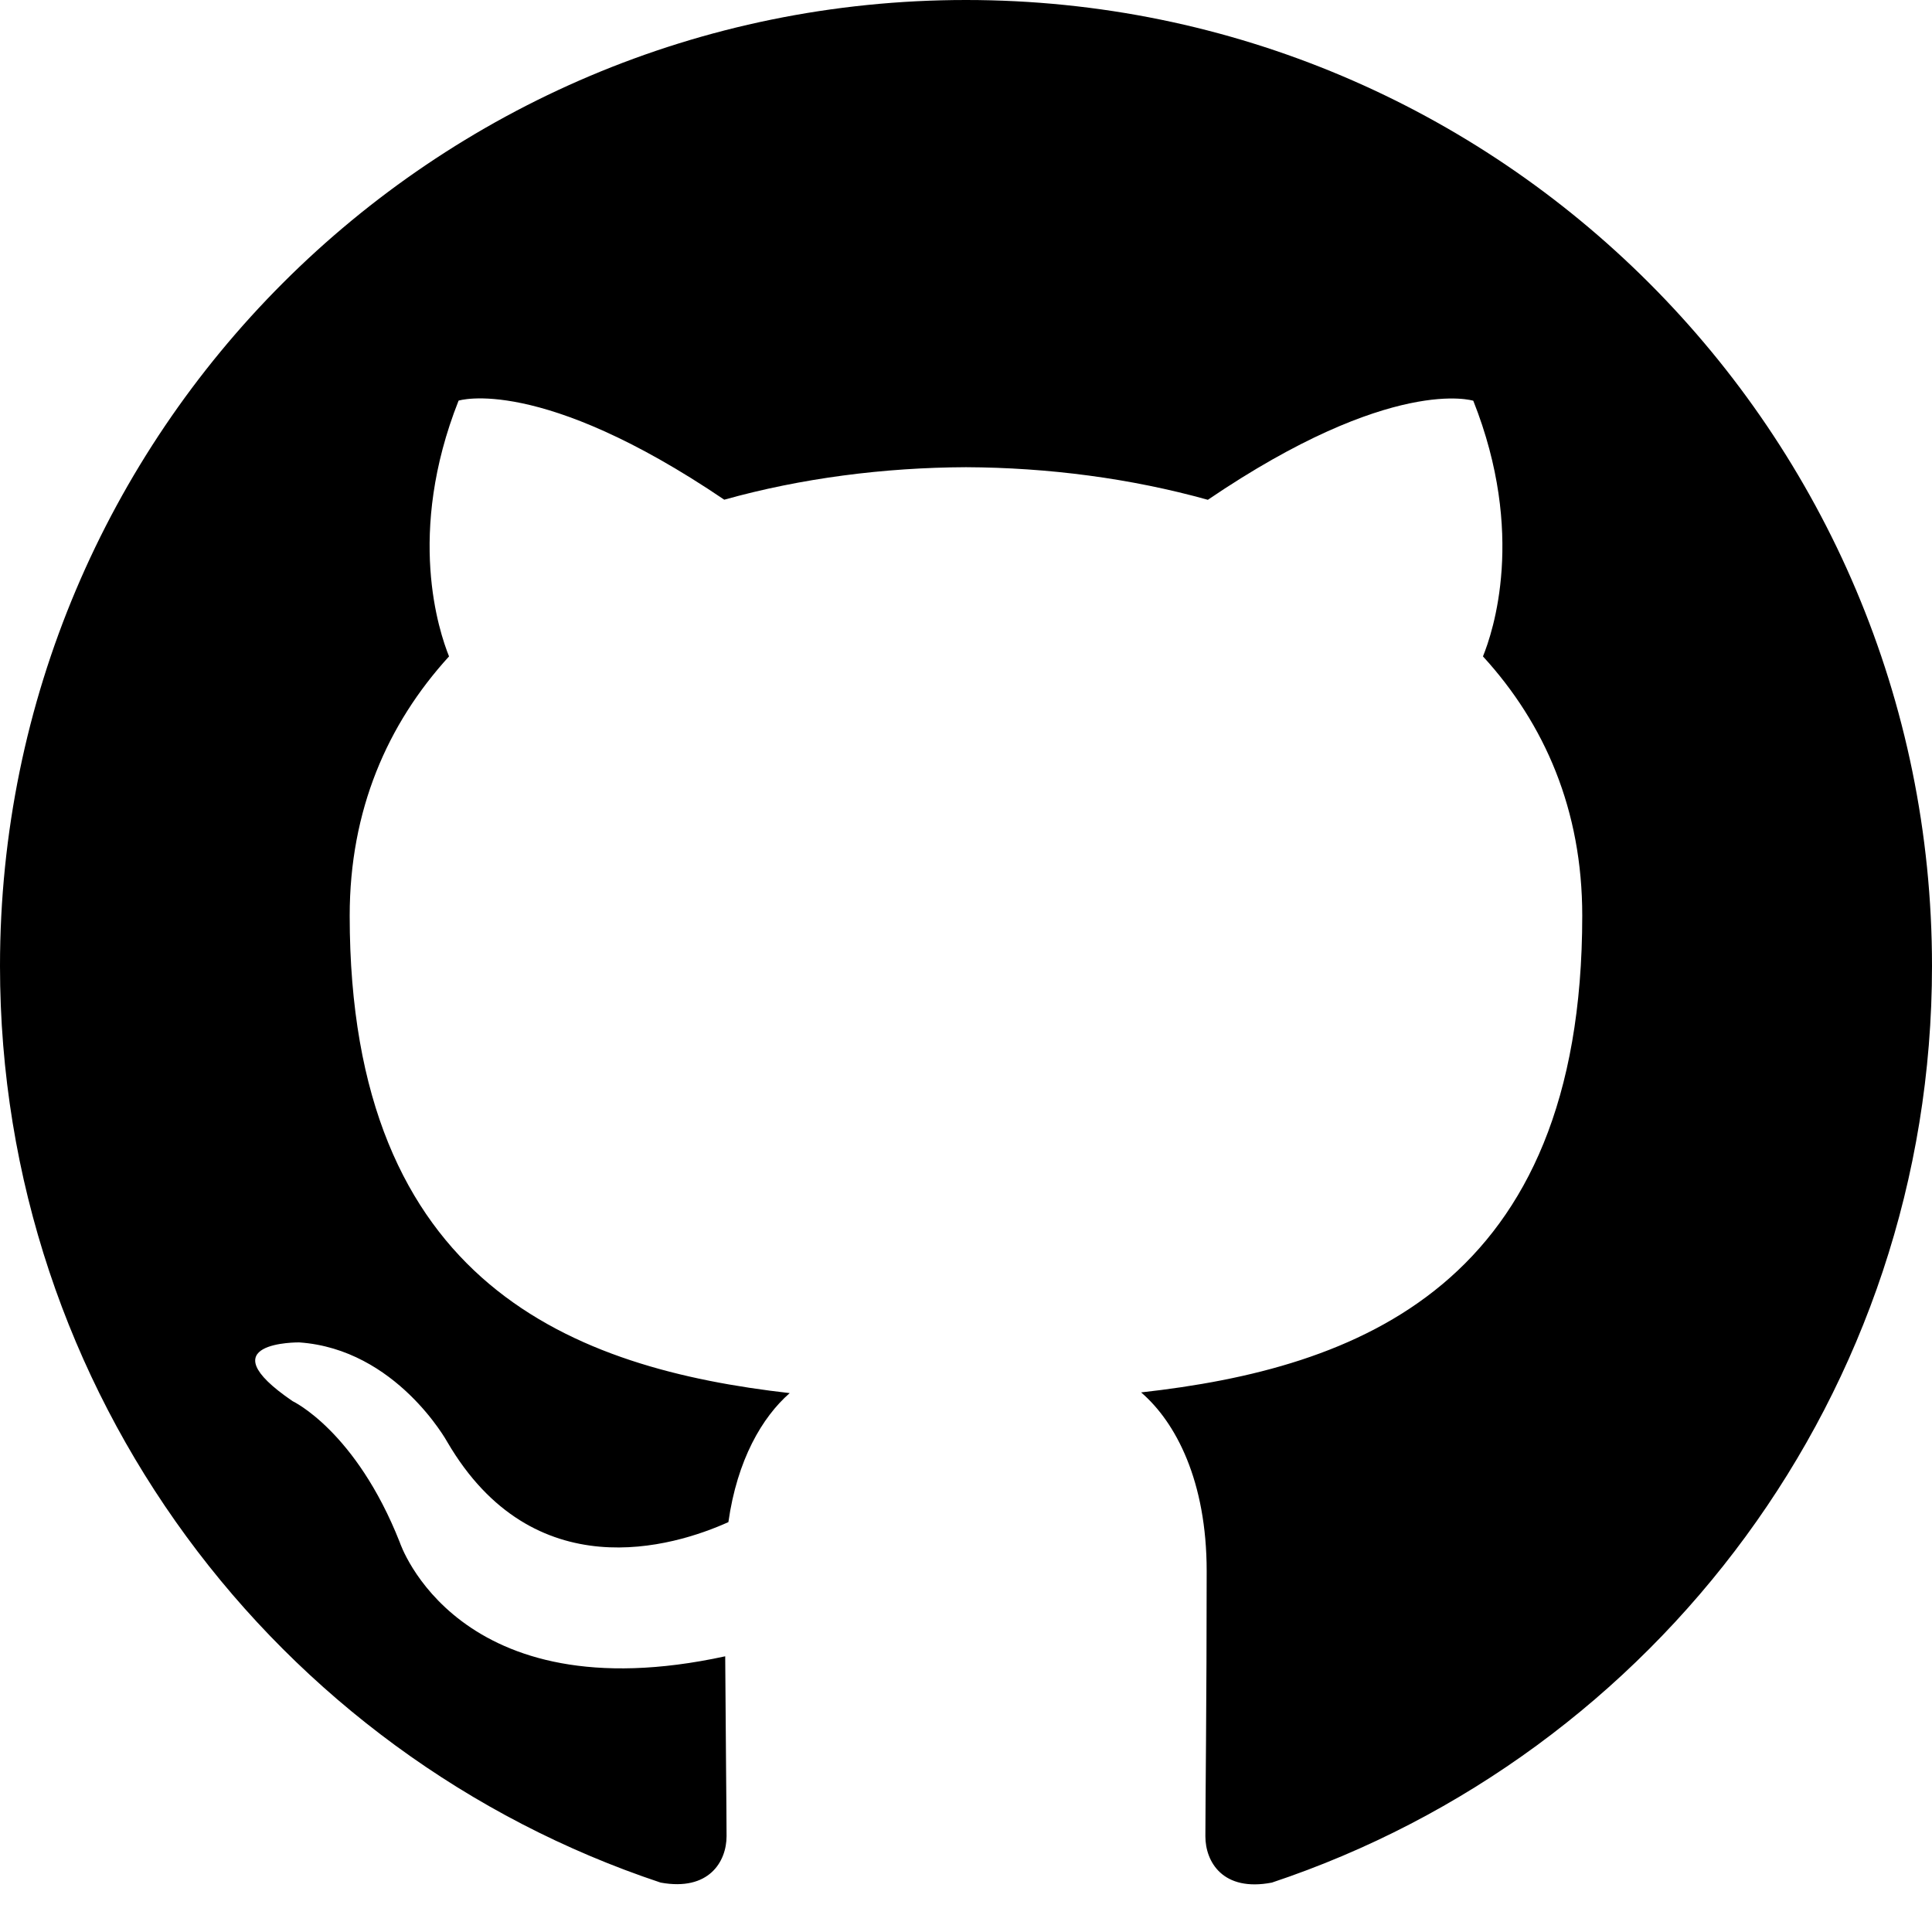
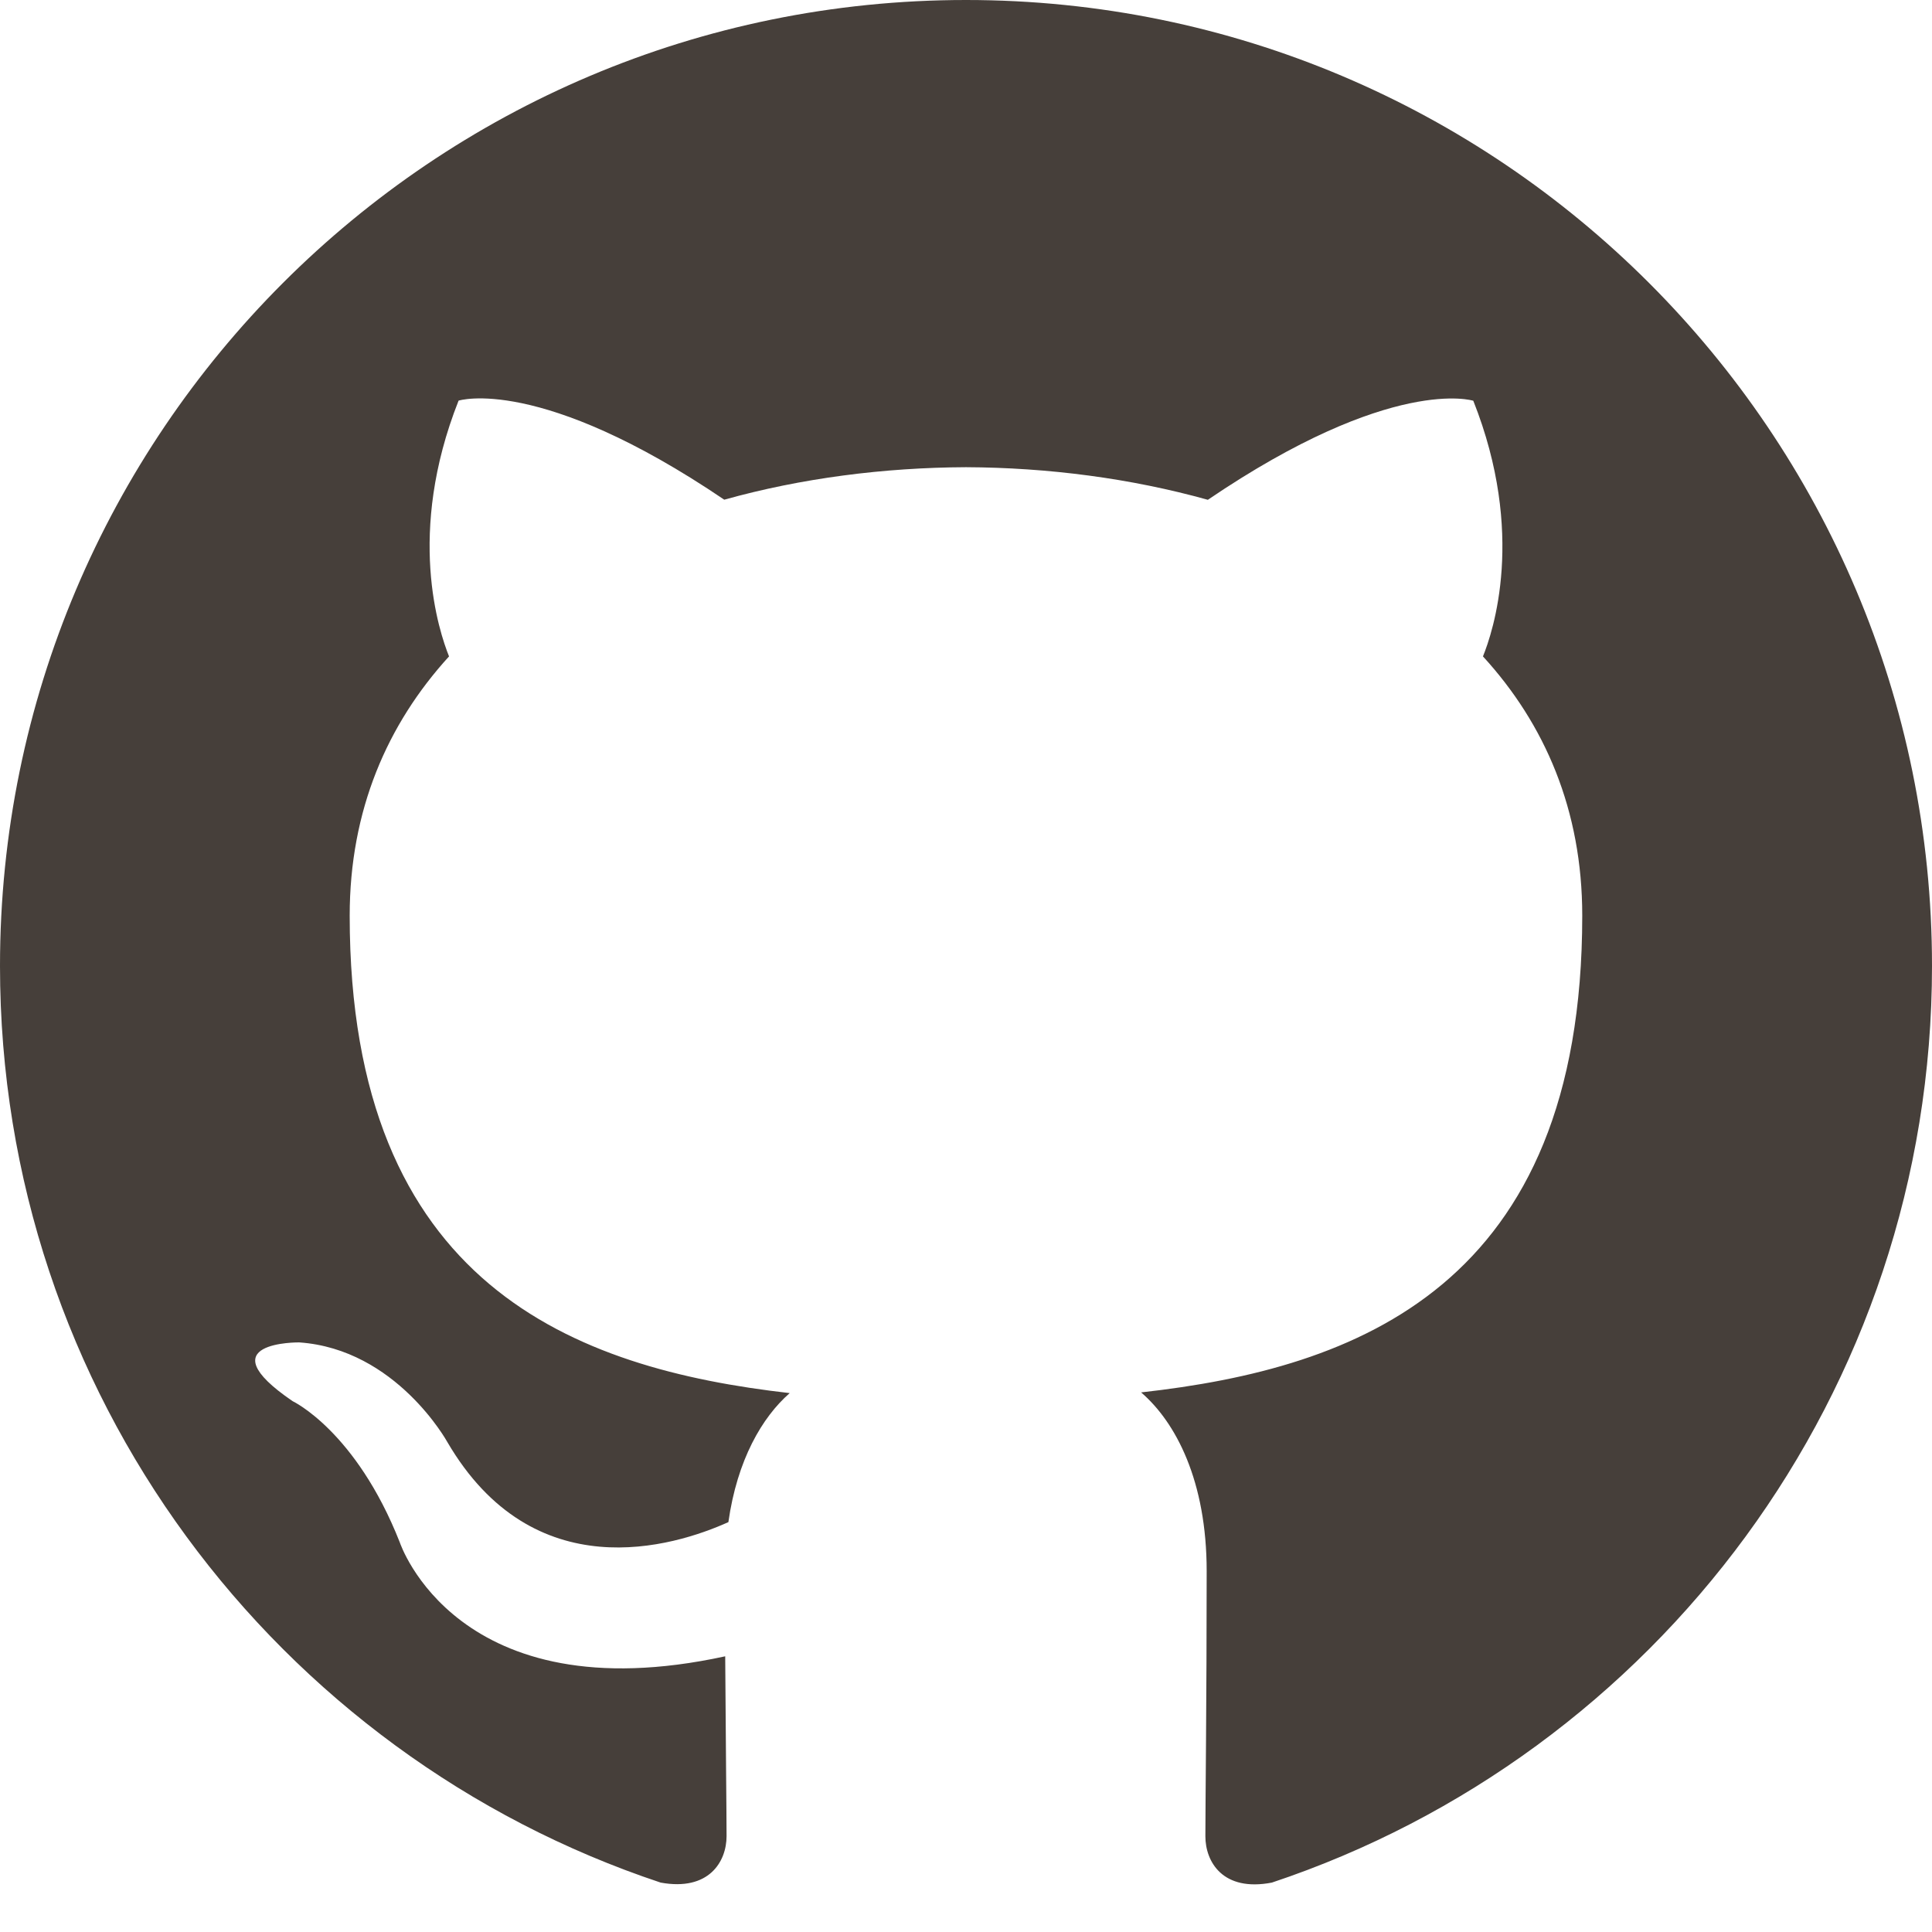
<svg xmlns="http://www.w3.org/2000/svg" height="1024" width="1024">
-   <path d="M512 0C229.25 0 0 229.25 0 512c0 226.25 146.688 418.125 350.156 485.812 25.594 4.688 34.938-11.125 34.938-24.625 0-12.188-0.469-52.562-0.719-95.312C242 908.812 211.906 817.5 211.906 817.5c-23.312-59.125-56.844-74.875-56.844-74.875-46.531-31.75 3.53-31.125 3.53-31.125 51.406 3.562 78.47 52.75 78.47 52.75 45.688 78.25 119.875 55.625 149 42.5 4.654-33 17.904-55.625 32.5-68.375C304.906 725.438 185.344 681.5 185.344 485.312c0-55.938 19.969-101.562 52.656-137.406-5.219-13-22.844-65.094 5.062-135.562 0 0 42.938-13.75 140.812 52.5 40.812-11.406 84.594-17.031 128.125-17.219 43.5 0.188 87.312 5.875 128.188 17.281 97.688-66.312 140.688-52.5 140.688-52.5 28 70.531 10.375 122.562 5.125 135.5 32.812 35.844 52.625 81.469 52.625 137.406 0 196.688-119.75 240-233.812 252.688 18.438 15.875 34.75 47 34.75 94.75 0 68.438-0.688 123.625-0.688 140.5 0 13.625 9.312 29.562 35.25 24.562C877.438 930 1024 738.125 1024 512 1024 229.25 794.75 0 512 0z" fill="#000" />
+   <path d="M512 0C229.25 0 0 229.25 0 512c0 226.25 146.688 418.125 350.156 485.812 25.594 4.688 34.938-11.125 34.938-24.625 0-12.188-0.469-52.562-0.719-95.312C242 908.812 211.906 817.5 211.906 817.5c-23.312-59.125-56.844-74.875-56.844-74.875-46.531-31.75 3.53-31.125 3.53-31.125 51.406 3.562 78.47 52.75 78.47 52.75 45.688 78.25 119.875 55.625 149 42.5 4.654-33 17.904-55.625 32.5-68.375C304.906 725.438 185.344 681.5 185.344 485.312c0-55.938 19.969-101.562 52.656-137.406-5.219-13-22.844-65.094 5.062-135.562 0 0 42.938-13.75 140.812 52.5 40.812-11.406 84.594-17.031 128.125-17.219 43.5 0.188 87.312 5.875 128.188 17.281 97.688-66.312 140.688-52.5 140.688-52.5 28 70.531 10.375 122.562 5.125 135.5 32.812 35.844 52.625 81.469 52.625 137.406 0 196.688-119.75 240-233.812 252.688 18.438 15.875 34.75 47 34.75 94.75 0 68.438-0.688 123.625-0.688 140.5 0 13.625 9.312 29.562 35.25 24.562C877.438 930 1024 738.125 1024 512 1024 229.25 794.75 0 512 0z" fill="#463f3a" />
</svg>
